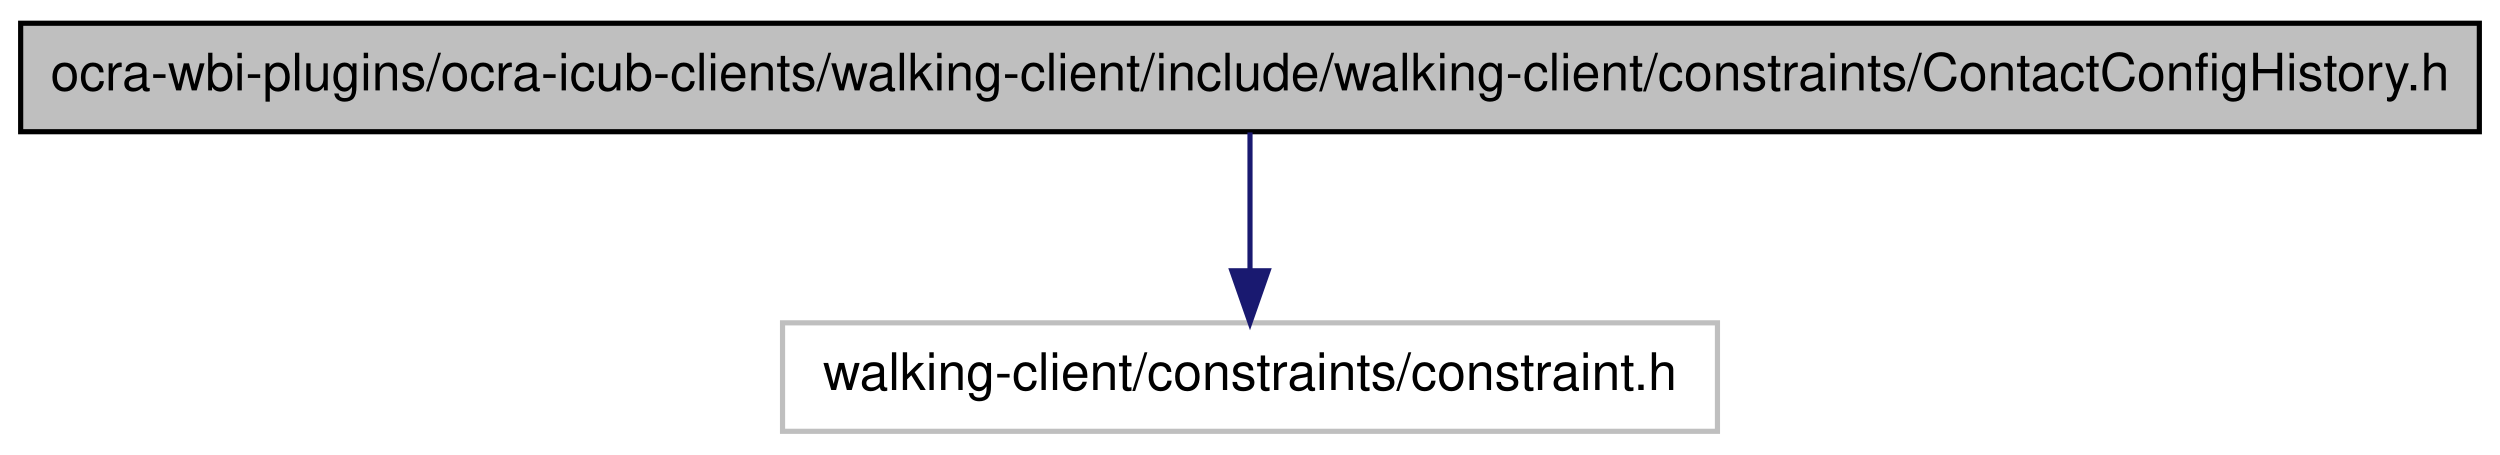
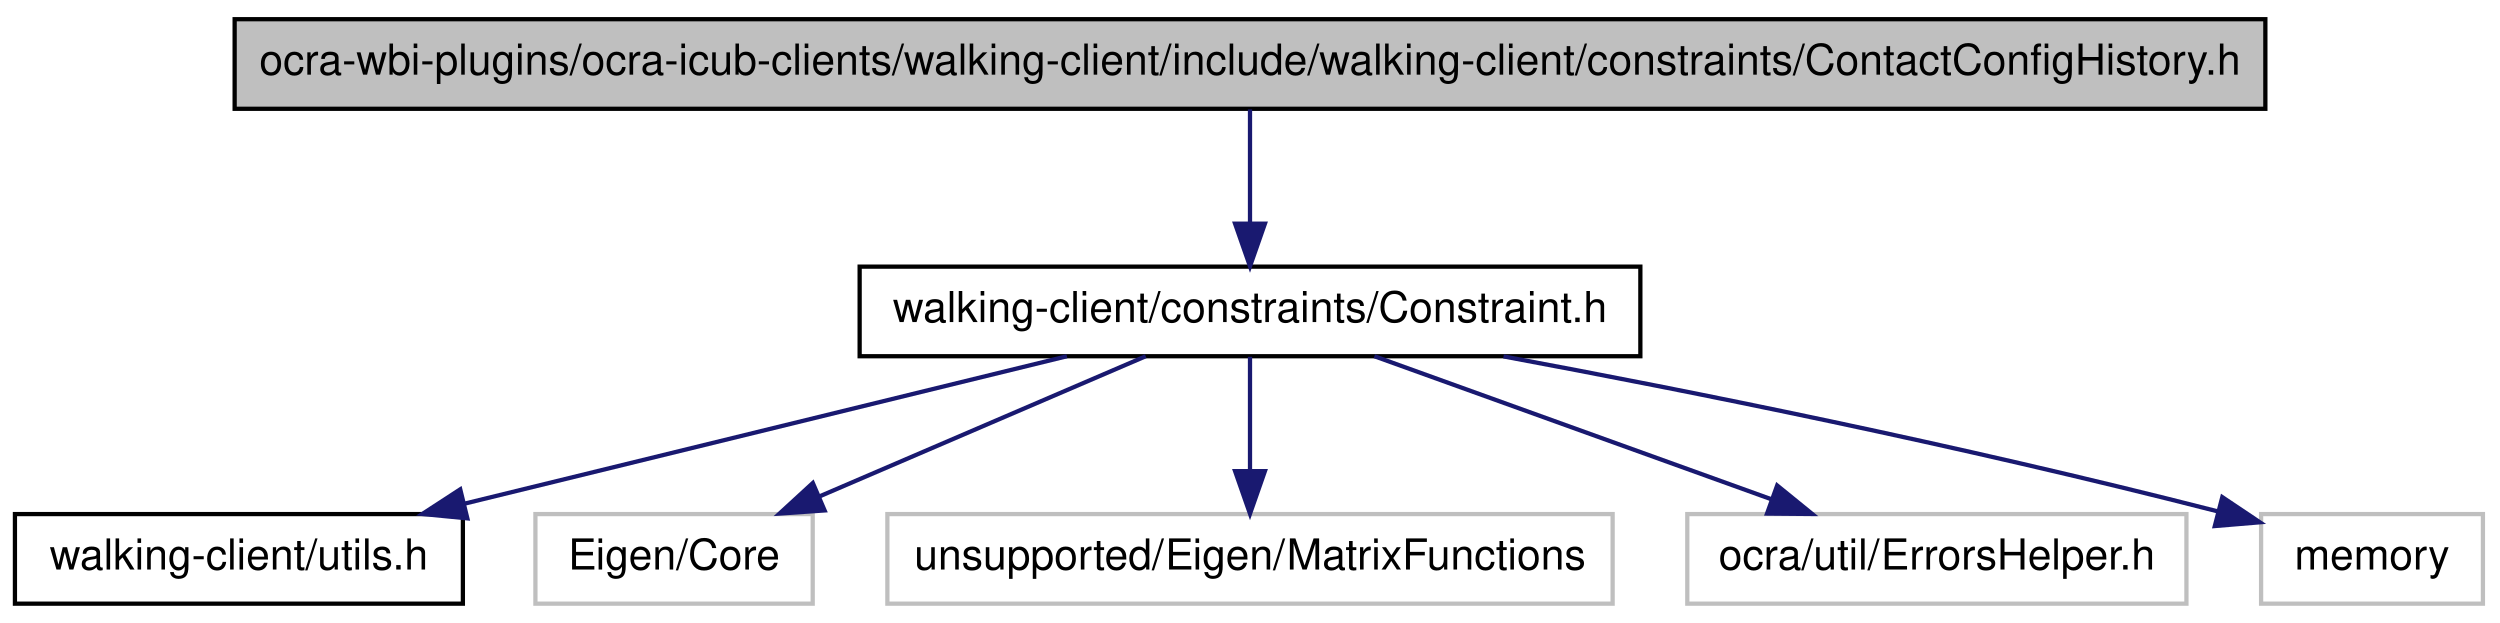
- <svg xmlns="http://www.w3.org/2000/svg" width="484pt" height="88pt" viewBox="0.00 0.00 484.00 88.00">
-   <g id="graph1" class="graph" transform="scale(1 1) rotate(0) translate(4 84)">
-     <polygon fill="white" stroke="white" points="-4,5 -4,-84 481,-84 481,5 -4,5" />
+ <svg xmlns="http://www.w3.org/2000/svg" xmlns:xlink="http://www.w3.org/1999/xlink" width="586pt" height="146pt" viewBox="0.00 0.00 586.00 146.00">
+   <g id="graph1" class="graph" transform="scale(1 1) rotate(0) translate(4 142)">
+     <polygon fill="white" stroke="white" points="-4,5 -4,-142 583,-142 583,5 -4,5" />
    <g id="node1" class="node">
-       <polygon fill="#bfbfbf" stroke="black" points="0,-58.5 0,-79.5 476,-79.5 476,-58.5 0,-58.5" />
-       <text text-anchor="middle" x="238" y="-66.5" font-family="Helvetica,sans-Serif" font-size="10.00">ocra-wbi-plugins/ocra-icub-clients/walking-client/include/walking-client/constraints/ContactConfigHistory.h</text>
+       <polygon fill="#bfbfbf" stroke="black" points="51,-116.5 51,-137.5 527,-137.5 527,-116.5 51,-116.5" />
+       <text text-anchor="middle" x="289" y="-124.5" font-family="Helvetica,sans-Serif" font-size="10.00">ocra-wbi-plugins/ocra-icub-clients/walking-client/include/walking-client/constraints/ContactConfigHistory.h</text>
    </g>
    <g id="node3" class="node">
-       <polygon fill="white" stroke="#bfbfbf" points="147.5,-0.5 147.5,-21.5 328.5,-21.5 328.5,-0.5 147.5,-0.5" />
-       <text text-anchor="middle" x="238" y="-8.5" font-family="Helvetica,sans-Serif" font-size="10.00">walking-client/constraints/constraint.h</text>
+       <a xlink:href="Constraint_8h.html" target="_top" xlink:title="A constraint base class.">
+         <polygon fill="white" stroke="black" points="197.5,-58.5 197.5,-79.5 380.5,-79.5 380.5,-58.5 197.5,-58.5" />
+         <text text-anchor="middle" x="289" y="-66.5" font-family="Helvetica,sans-Serif" font-size="10.00">walking-client/constraints/Constraint.h</text>
+       </a>
    </g>
    <g id="edge2" class="edge">
-       <path fill="none" stroke="midnightblue" d="M238,-58.362C238,-50.922 238,-40.743 238,-31.728" />
-       <polygon fill="midnightblue" stroke="midnightblue" points="241.5,-31.571 238,-21.571 234.5,-31.571 241.5,-31.571" />
+       <path fill="none" stroke="midnightblue" d="M289,-116.362C289,-108.922 289,-98.743 289,-89.728" />
+       <polygon fill="midnightblue" stroke="midnightblue" points="292.5,-89.571 289,-79.571 285.5,-89.571 292.5,-89.571" />
+     </g>
+     <g id="node5" class="node">
+       <a xlink:href="utils_8h.html" target="_top" xlink:title="walking-client/utils.h">
+         <polygon fill="white" stroke="black" points="-0.5,-0.5 -0.5,-21.5 104.5,-21.5 104.5,-0.5 -0.5,-0.5" />
+         <text text-anchor="middle" x="52" y="-8.5" font-family="Helvetica,sans-Serif" font-size="10.00">walking-client/utils.h</text>
+       </a>
+     </g>
+     <g id="edge4" class="edge">
+       <path fill="none" stroke="midnightblue" d="M246.081,-58.497C206.44,-48.795 147.432,-34.355 104.894,-23.945" />
+       <polygon fill="midnightblue" stroke="midnightblue" points="105.545,-20.501 94.999,-21.523 103.881,-27.3 105.545,-20.501" />
+     </g>
+     <g id="node7" class="node">
+       <polygon fill="white" stroke="#bfbfbf" points="121.5,-0.5 121.5,-21.5 186.5,-21.5 186.5,-0.5 121.5,-0.5" />
+       <text text-anchor="middle" x="154" y="-8.5" font-family="Helvetica,sans-Serif" font-size="10.00">Eigen/Core</text>
+     </g>
+     <g id="edge6" class="edge">
+       <path fill="none" stroke="midnightblue" d="M264.553,-58.497C243.182,-49.315 211.931,-35.889 188.103,-25.652" />
+       <polygon fill="midnightblue" stroke="midnightblue" points="189.291,-22.353 178.722,-21.621 186.528,-28.785 189.291,-22.353" />
+     </g>
+     <g id="node9" class="node">
+       <polygon fill="white" stroke="#bfbfbf" points="204,-0.5 204,-21.5 374,-21.5 374,-0.5 204,-0.5" />
+       <text text-anchor="middle" x="289" y="-8.5" font-family="Helvetica,sans-Serif" font-size="10.00">unsupported/Eigen/MatrixFunctions</text>
+     </g>
+     <g id="edge8" class="edge">
+       <path fill="none" stroke="midnightblue" d="M289,-58.362C289,-50.922 289,-40.743 289,-31.728" />
+       <polygon fill="midnightblue" stroke="midnightblue" points="292.5,-31.571 289,-21.571 285.5,-31.571 292.5,-31.571" />
+     </g>
+     <g id="node11" class="node">
+       <polygon fill="white" stroke="#bfbfbf" points="391.5,-0.5 391.5,-21.5 508.5,-21.5 508.5,-0.5 391.5,-0.5" />
+       <text text-anchor="middle" x="450" y="-8.5" font-family="Helvetica,sans-Serif" font-size="10.00">ocra/util/ErrorsHelper.h</text>
+     </g>
+     <g id="edge10" class="edge">
+       <path fill="none" stroke="midnightblue" d="M318.156,-58.497C344.176,-49.123 382.479,-35.324 411.104,-25.012" />
+       <polygon fill="midnightblue" stroke="midnightblue" points="412.568,-28.205 420.789,-21.523 410.195,-21.619 412.568,-28.205" />
+     </g>
+     <g id="node13" class="node">
+       <polygon fill="white" stroke="#bfbfbf" points="526,-0.5 526,-21.5 578,-21.5 578,-0.5 526,-0.5" />
+       <text text-anchor="middle" x="552" y="-8.5" font-family="Helvetica,sans-Serif" font-size="10.00">memory</text>
+     </g>
+     <g id="edge12" class="edge">
+       <path fill="none" stroke="midnightblue" d="M348.43,-58.456C392.316,-50.281 453.662,-38.041 515.742,-22.157" />
+       <polygon fill="midnightblue" stroke="midnightblue" points="516.906,-25.471 525.709,-19.576 515.151,-18.695 516.906,-25.471" />
    </g>
  </g>
</svg>
